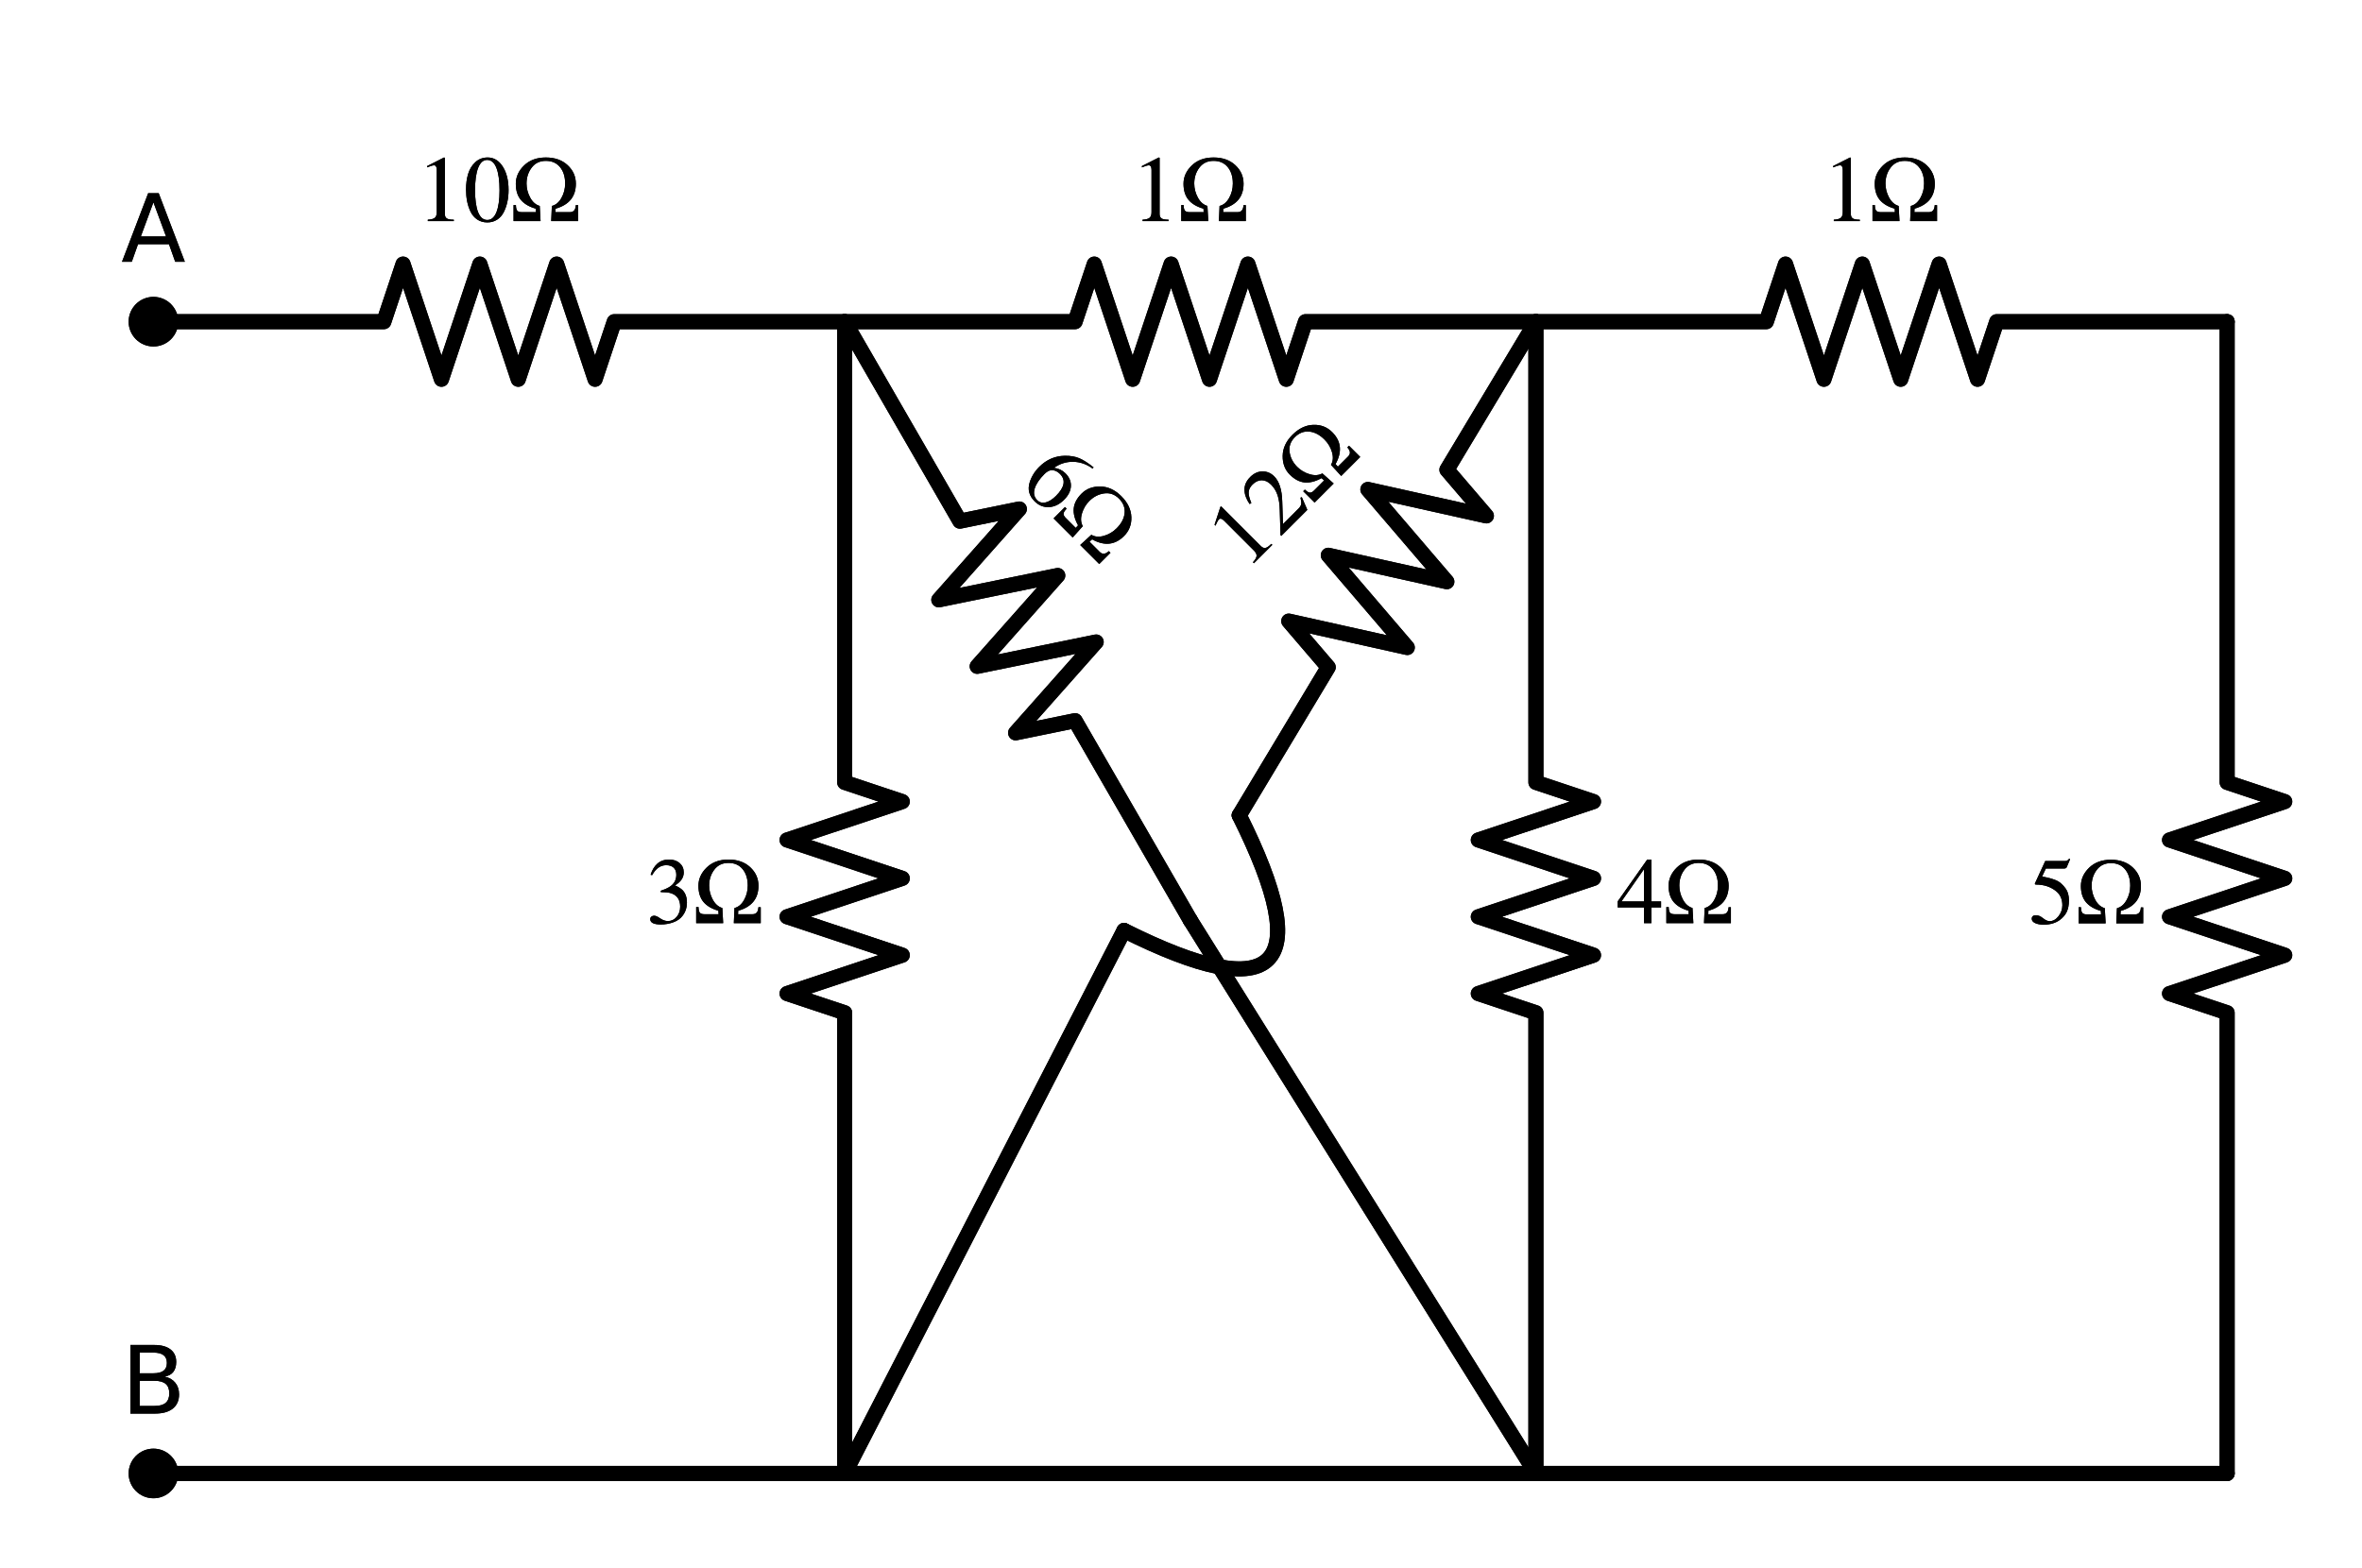
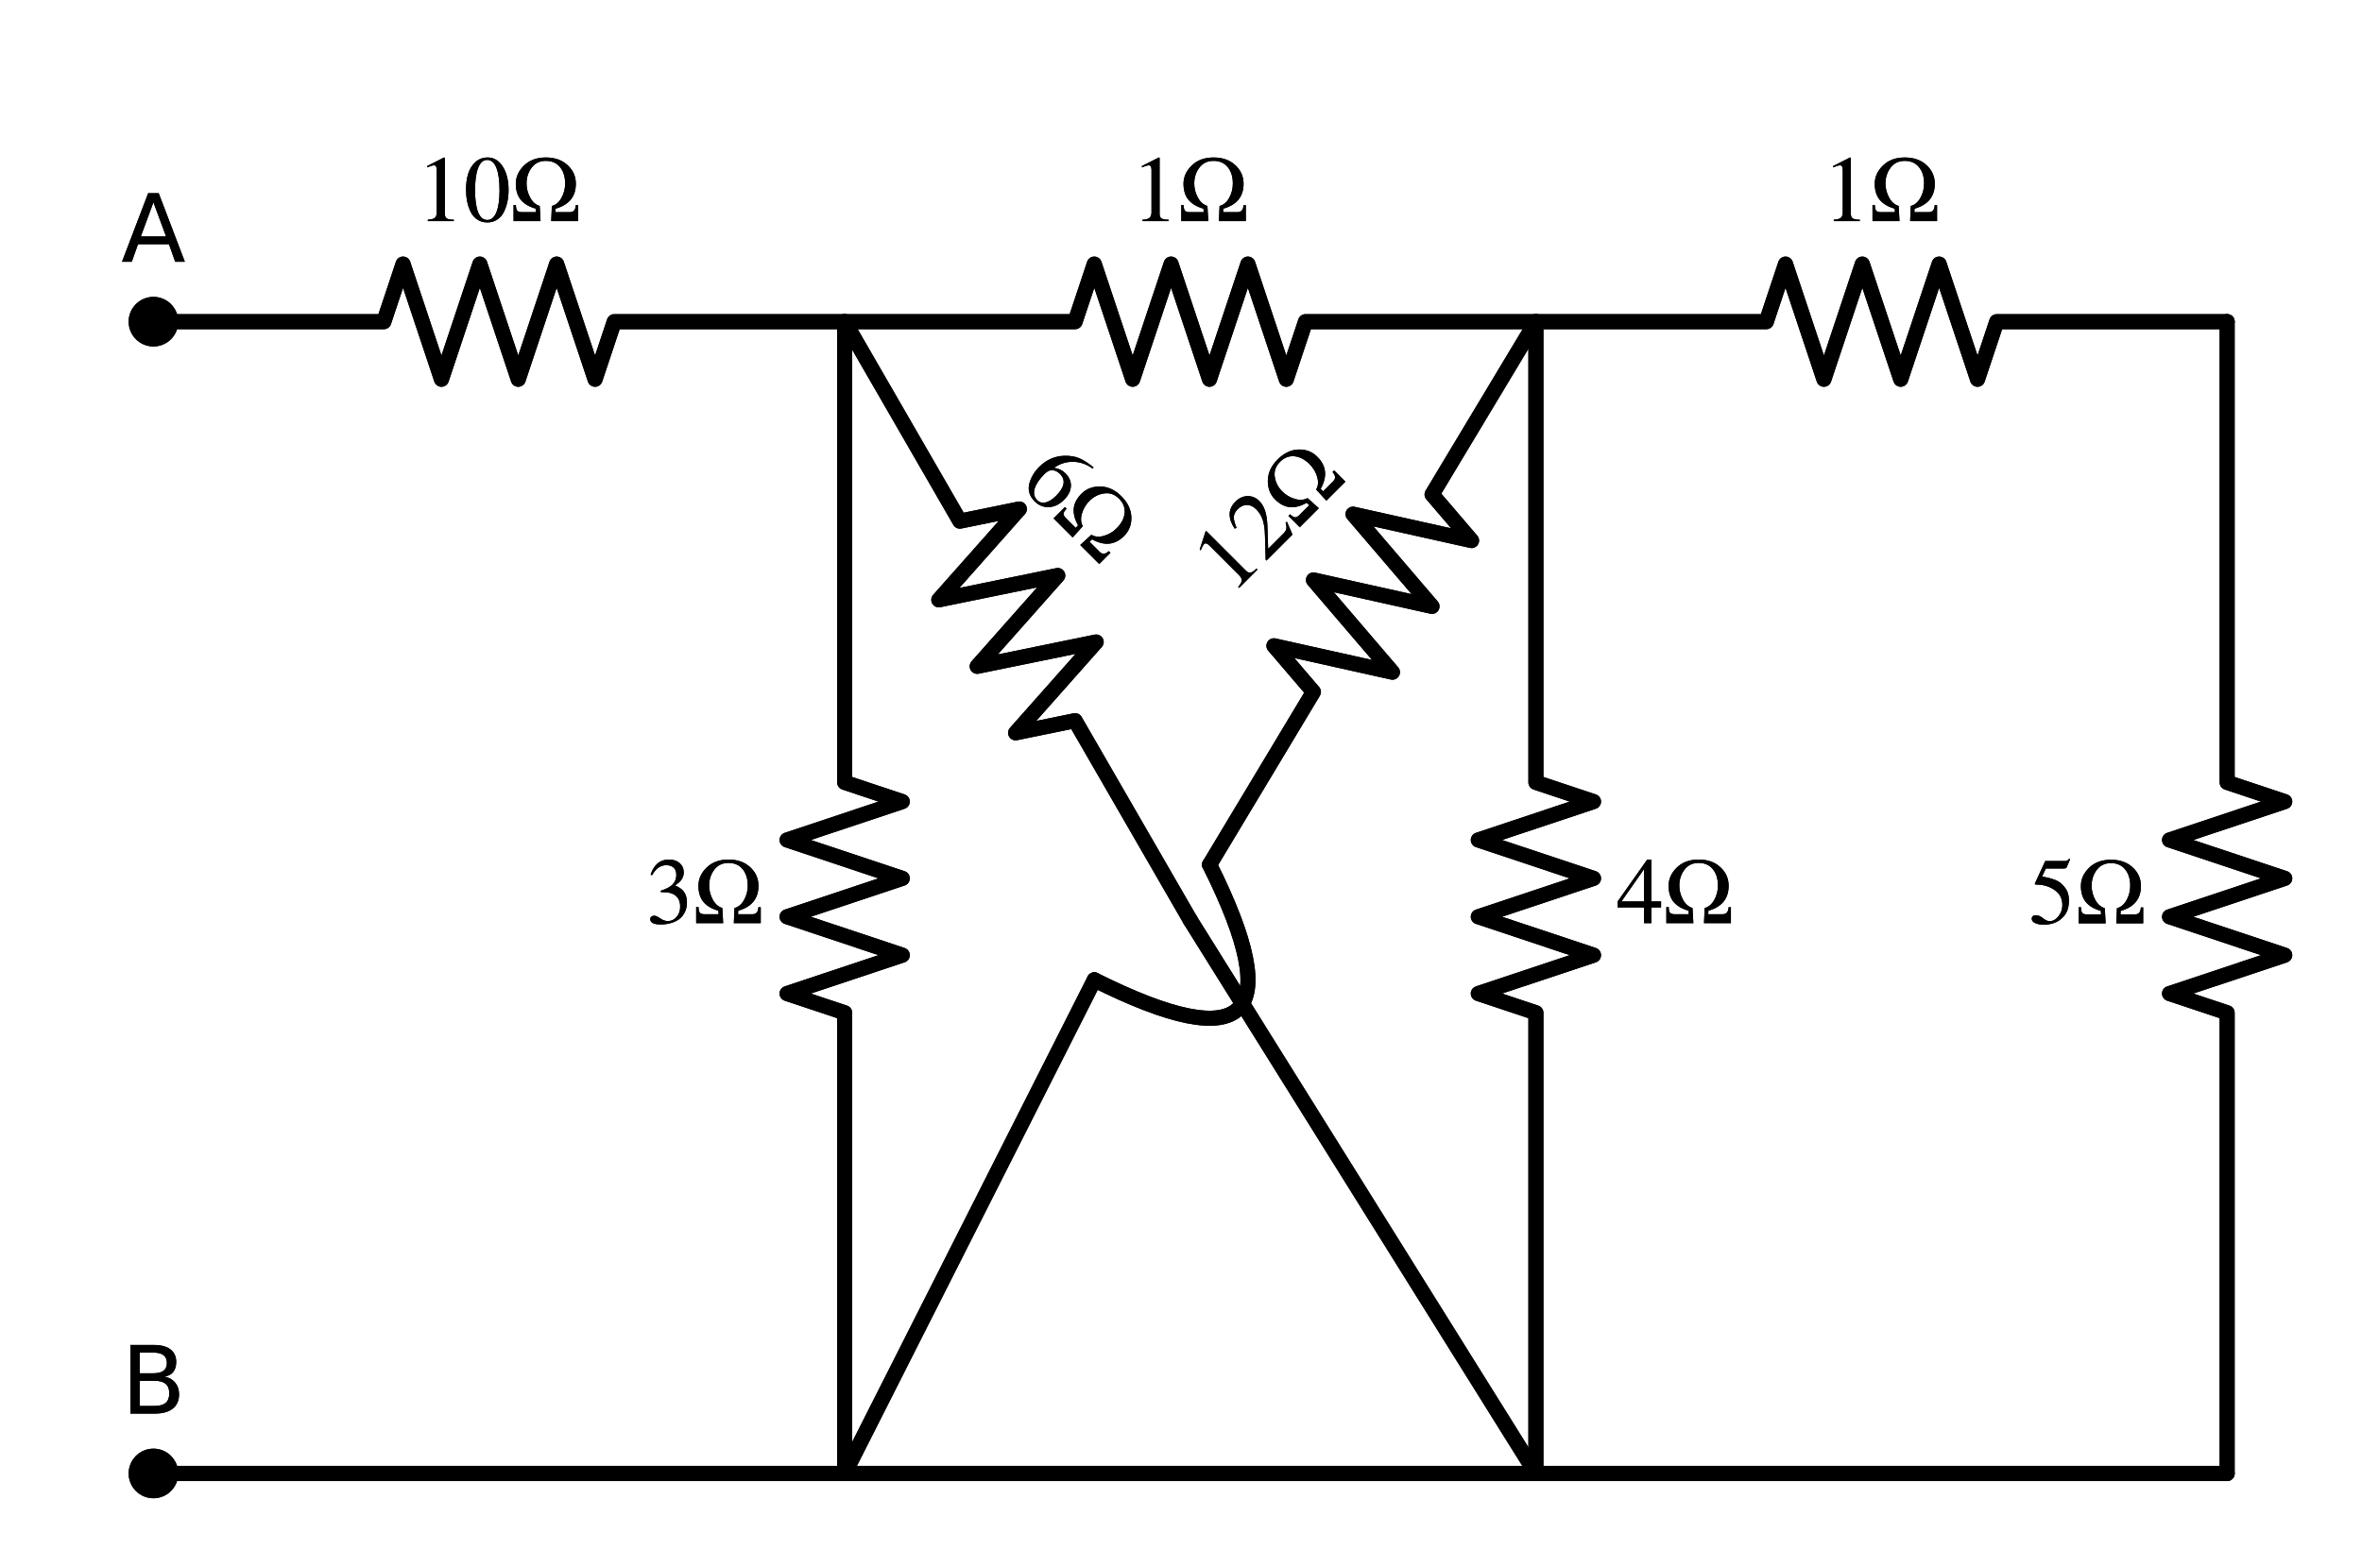
<svg xmlns="http://www.w3.org/2000/svg" xmlns:xlink="http://www.w3.org/1999/xlink" width="313.688pt" height="208.285pt" viewBox="0 0 313.688 208.285" version="1.1">
  <defs>
    <style type="text/css">*{stroke-linejoin: round; stroke-linecap: butt}</style>
  </defs>
  <g id="figure_1">
    <g id="patch_1">
      <path d="M 0 208.285  L 313.688 208.285  L 313.688 0  L 0 0  L 0 208.285  z " style="fill: none" />
    </g>
    <g id="axes_1">
      <g id="patch_2">
-         <path d="M 164.578 108.303  Q 179.878 138.903 149.278 123.603  " clip-path="url(#pad2d060beb)" style="fill: none; stroke: #000000; stroke-width: 2; stroke-linejoin: miter; stroke-linecap: round" />
+         <path d="M 160.638 114.861  Q 175.938 145.461 145.338 130.161  " clip-path="url(#p1ce5855224)" style="fill: none; stroke: #000000; stroke-width: 2; stroke-linejoin: miter; stroke-linecap: round" />
      </g>
      <g id="patch_3">
-         <path d="M 164.578 108.303  Q 179.878 138.903 149.278 123.603  " clip-path="url(#pad2d060beb)" style="fill: none; stroke: #000000; stroke-width: 2; stroke-linejoin: miter; stroke-linecap: round" />
+         <path d="M 160.638 114.861  Q 175.938 145.461 145.338 130.161  " clip-path="url(#p1ce5855224)" style="fill: none; stroke: #000000; stroke-width: 2; stroke-linejoin: miter; stroke-linecap: round" />
      </g>
      <g id="line2d_1">
-         <path d="M 20.378 42.73  L 50.978 42.73  L 53.528 35.08  L 58.628 50.38  L 63.728 35.08  L 68.828 50.38  L 73.928 35.08  L 79.028 50.38  L 81.578 42.73  L 112.178 42.73  " clip-path="url(#pad2d060beb)" style="fill: none; stroke: #000000; stroke-width: 2; stroke-linecap: round" />
+         <path d="M 20.378 42.73  L 50.978 42.73  L 53.528 35.08  L 58.628 50.38  L 63.728 35.08  L 68.828 50.38  L 73.928 35.08  L 79.028 50.38  L 81.578 42.73  L 112.178 42.73  " clip-path="url(#p1ce5855224)" style="fill: none; stroke: #000000; stroke-width: 2; stroke-linecap: round" />
      </g>
      <g id="line2d_2">
-         <path d="M 112.178 42.73  L 142.778 42.73  L 145.328 35.08  L 150.428 50.38  L 155.528 35.08  L 160.628 50.38  L 165.728 35.08  L 170.828 50.38  L 173.378 42.73  L 203.978 42.73  " clip-path="url(#pad2d060beb)" style="fill: none; stroke: #000000; stroke-width: 2; stroke-linecap: round" />
+         <path d="M 112.178 42.73  L 142.778 42.73  L 145.328 35.08  L 150.428 50.38  L 155.528 35.08  L 160.628 50.38  L 165.728 35.08  L 170.828 50.38  L 173.378 42.73  L 203.978 42.73  " clip-path="url(#p1ce5855224)" style="fill: none; stroke: #000000; stroke-width: 2; stroke-linecap: round" />
      </g>
      <g id="line2d_3">
-         <path d="M 203.978 42.73  L 234.578 42.73  L 237.128 35.08  L 242.228 50.38  L 247.328 35.08  L 252.428 50.38  L 257.528 35.08  L 262.628 50.38  L 265.178 42.73  L 295.778 42.73  " clip-path="url(#pad2d060beb)" style="fill: none; stroke: #000000; stroke-width: 2; stroke-linecap: round" />
+         <path d="M 203.978 42.73  L 234.578 42.73  L 237.128 35.08  L 242.228 50.38  L 247.328 35.08  L 252.428 50.38  L 257.528 35.08  L 262.628 50.38  L 265.178 42.73  L 295.778 42.73  " clip-path="url(#p1ce5855224)" style="fill: none; stroke: #000000; stroke-width: 2; stroke-linecap: round" />
      </g>
      <g id="line2d_4">
-         <path d="M 295.778 42.73  L 295.778 103.93  L 303.428 106.48  L 288.128 111.58  L 303.428 116.68  L 288.128 121.78  L 303.428 126.88  L 288.128 131.98  L 295.778 134.53  L 295.778 195.73  " clip-path="url(#pad2d060beb)" style="fill: none; stroke: #000000; stroke-width: 2; stroke-linecap: round" />
+         <path d="M 295.778 42.73  L 295.778 103.93  L 303.428 106.48  L 288.128 111.58  L 303.428 116.68  L 288.128 121.78  L 303.428 126.88  L 288.128 131.98  L 295.778 134.53  L 295.778 195.73  " clip-path="url(#p1ce5855224)" style="fill: none; stroke: #000000; stroke-width: 2; stroke-linecap: round" />
      </g>
      <g id="line2d_5">
-         <path d="M 295.778 195.73  L 249.878 195.73  L 203.978 195.73  " clip-path="url(#pad2d060beb)" style="fill: none; stroke: #000000; stroke-width: 2; stroke-linecap: round" />
+         <path d="M 295.778 195.73  L 249.878 195.73  L 203.978 195.73  " clip-path="url(#p1ce5855224)" style="fill: none; stroke: #000000; stroke-width: 2; stroke-linecap: round" />
      </g>
      <g id="line2d_6">
-         <path d="M 203.978 195.73  L 158.078 195.73  L 112.178 195.73  " clip-path="url(#pad2d060beb)" style="fill: none; stroke: #000000; stroke-width: 2; stroke-linecap: round" />
+         <path d="M 203.978 195.73  L 158.078 195.73  L 112.178 195.73  " clip-path="url(#p1ce5855224)" style="fill: none; stroke: #000000; stroke-width: 2; stroke-linecap: round" />
      </g>
      <g id="line2d_7">
-         <path d="M 112.178 195.73  L 66.278 195.73  L 20.378 195.73  " clip-path="url(#pad2d060beb)" style="fill: none; stroke: #000000; stroke-width: 2; stroke-linecap: round" />
+         <path d="M 112.178 195.73  L 66.278 195.73  L 20.378 195.73  " clip-path="url(#p1ce5855224)" style="fill: none; stroke: #000000; stroke-width: 2; stroke-linecap: round" />
      </g>
      <g id="line2d_8">
-         <path d="M 203.978 42.73  L 203.978 103.93  L 211.628 106.48  L 196.328 111.58  L 211.628 116.68  L 196.328 121.78  L 211.628 126.88  L 196.328 131.98  L 203.978 134.53  L 203.978 195.73  " clip-path="url(#pad2d060beb)" style="fill: none; stroke: #000000; stroke-width: 2; stroke-linecap: round" />
+         <path d="M 203.978 42.73  L 203.978 103.93  L 211.628 106.48  L 196.328 111.58  L 211.628 116.68  L 196.328 121.78  L 211.628 126.88  L 196.328 131.98  L 203.978 134.53  L 203.978 195.73  " clip-path="url(#p1ce5855224)" style="fill: none; stroke: #000000; stroke-width: 2; stroke-linecap: round" />
      </g>
      <g id="line2d_9">
-         <path d="M 112.178 42.73  L 112.178 103.93  L 119.828 106.48  L 104.528 111.58  L 119.828 116.68  L 104.528 121.78  L 119.828 126.88  L 104.528 131.98  L 112.178 134.53  L 112.178 195.73  " clip-path="url(#pad2d060beb)" style="fill: none; stroke: #000000; stroke-width: 2; stroke-linecap: round" />
+         <path d="M 112.178 42.73  L 112.178 103.93  L 119.828 106.48  L 104.528 111.58  L 119.828 116.68  L 104.528 121.78  L 119.828 126.88  L 104.528 131.98  L 112.178 134.53  L 112.178 195.73  " clip-path="url(#p1ce5855224)" style="fill: none; stroke: #000000; stroke-width: 2; stroke-linecap: round" />
      </g>
      <g id="line2d_10">
-         <path d="M 112.178 42.73  L 127.478 69.23  L 135.378 67.614  L 124.678 79.68  L 140.478 76.447  L 129.778 88.514  L 145.578 85.281  L 134.878 97.347  L 142.778 95.731  L 158.078 122.231  " clip-path="url(#pad2d060beb)" style="fill: none; stroke: #000000; stroke-width: 2; stroke-linecap: round" />
+         <path d="M 112.178 42.73  L 127.478 69.23  L 135.378 67.614  L 124.678 79.68  L 140.478 76.447  L 129.778 88.514  L 145.578 85.281  L 134.878 97.347  L 142.778 95.731  L 158.078 122.231  " clip-path="url(#p1ce5855224)" style="fill: none; stroke: #000000; stroke-width: 2; stroke-linecap: round" />
      </g>
      <g id="line2d_11">
-         <path d="M 158.078 122.231  L 181.028 158.981  L 203.978 195.73  " clip-path="url(#pad2d060beb)" style="fill: none; stroke: #000000; stroke-width: 2; stroke-linecap: round" />
+         <path d="M 158.078 122.231  L 181.028 158.981  L 203.978 195.73  " clip-path="url(#p1ce5855224)" style="fill: none; stroke: #000000; stroke-width: 2; stroke-linecap: round" />
      </g>
      <g id="line2d_12">
-         <path d="M 203.978 42.73  L 192.158 62.402  L 197.402 68.528  L 181.661 65.019  L 192.149 77.271  L 176.408 73.762  L 186.895 86.014  L 171.154 82.505  L 176.398 88.631  L 164.578 108.303  " clip-path="url(#pad2d060beb)" style="fill: none; stroke: #000000; stroke-width: 2; stroke-linecap: round" />
+         <path d="M 203.978 42.73  L 190.188 65.681  L 195.432 71.806  L 179.691 68.298  L 190.179 80.55  L 174.437 77.041  L 184.925 89.293  L 169.184 85.784  L 174.428 91.91  L 160.638 114.861  " clip-path="url(#p1ce5855224)" style="fill: none; stroke: #000000; stroke-width: 2; stroke-linecap: round" />
      </g>
      <g id="line2d_13">
-         <path d="M 149.278 123.603  L 130.728 159.667  L 112.178 195.73  " clip-path="url(#pad2d060beb)" style="fill: none; stroke: #000000; stroke-width: 2; stroke-linecap: round" />
+         <path d="M 145.338 130.161  L 128.758 162.945  L 112.178 195.73  " clip-path="url(#p1ce5855224)" style="fill: none; stroke: #000000; stroke-width: 2; stroke-linecap: round" />
      </g>
      <g id="line2d_14">
-         <path d="M 20.378 42.73  L 50.978 42.73  L 53.528 35.08  L 58.628 50.38  L 63.728 35.08  L 68.828 50.38  L 73.928 35.08  L 79.028 50.38  L 81.578 42.73  L 112.178 42.73  " clip-path="url(#pad2d060beb)" style="fill: none; stroke: #000000; stroke-width: 2; stroke-linecap: round" />
+         <path d="M 20.378 42.73  L 50.978 42.73  L 53.528 35.08  L 58.628 50.38  L 63.728 35.08  L 68.828 50.38  L 73.928 35.08  L 79.028 50.38  L 81.578 42.73  L 112.178 42.73  " clip-path="url(#p1ce5855224)" style="fill: none; stroke: #000000; stroke-width: 2; stroke-linecap: round" />
      </g>
      <g id="line2d_15">
-         <path d="M 112.178 42.73  L 142.778 42.73  L 145.328 35.08  L 150.428 50.38  L 155.528 35.08  L 160.628 50.38  L 165.728 35.08  L 170.828 50.38  L 173.378 42.73  L 203.978 42.73  " clip-path="url(#pad2d060beb)" style="fill: none; stroke: #000000; stroke-width: 2; stroke-linecap: round" />
+         <path d="M 112.178 42.73  L 142.778 42.73  L 145.328 35.08  L 150.428 50.38  L 155.528 35.08  L 160.628 50.38  L 165.728 35.08  L 170.828 50.38  L 173.378 42.73  L 203.978 42.73  " clip-path="url(#p1ce5855224)" style="fill: none; stroke: #000000; stroke-width: 2; stroke-linecap: round" />
      </g>
      <g id="line2d_16">
-         <path d="M 203.978 42.73  L 234.578 42.73  L 237.128 35.08  L 242.228 50.38  L 247.328 35.08  L 252.428 50.38  L 257.528 35.08  L 262.628 50.38  L 265.178 42.73  L 295.778 42.73  " clip-path="url(#pad2d060beb)" style="fill: none; stroke: #000000; stroke-width: 2; stroke-linecap: round" />
+         <path d="M 203.978 42.73  L 234.578 42.73  L 237.128 35.08  L 242.228 50.38  L 247.328 35.08  L 252.428 50.38  L 257.528 35.08  L 262.628 50.38  L 265.178 42.73  L 295.778 42.73  " clip-path="url(#p1ce5855224)" style="fill: none; stroke: #000000; stroke-width: 2; stroke-linecap: round" />
      </g>
      <g id="line2d_17">
-         <path d="M 295.778 42.73  L 295.778 103.93  L 303.428 106.48  L 288.128 111.58  L 303.428 116.68  L 288.128 121.78  L 303.428 126.88  L 288.128 131.98  L 295.778 134.53  L 295.778 195.73  " clip-path="url(#pad2d060beb)" style="fill: none; stroke: #000000; stroke-width: 2; stroke-linecap: round" />
+         <path d="M 295.778 42.73  L 295.778 103.93  L 303.428 106.48  L 288.128 111.58  L 303.428 116.68  L 288.128 121.78  L 303.428 126.88  L 288.128 131.98  L 295.778 134.53  L 295.778 195.73  " clip-path="url(#p1ce5855224)" style="fill: none; stroke: #000000; stroke-width: 2; stroke-linecap: round" />
      </g>
      <g id="line2d_18">
-         <path d="M 295.778 195.73  L 249.878 195.73  L 203.978 195.73  " clip-path="url(#pad2d060beb)" style="fill: none; stroke: #000000; stroke-width: 2; stroke-linecap: round" />
+         <path d="M 295.778 195.73  L 249.878 195.73  L 203.978 195.73  " clip-path="url(#p1ce5855224)" style="fill: none; stroke: #000000; stroke-width: 2; stroke-linecap: round" />
      </g>
      <g id="line2d_19">
-         <path d="M 203.978 195.73  L 158.078 195.73  L 112.178 195.73  " clip-path="url(#pad2d060beb)" style="fill: none; stroke: #000000; stroke-width: 2; stroke-linecap: round" />
+         <path d="M 203.978 195.73  L 158.078 195.73  L 112.178 195.73  " clip-path="url(#p1ce5855224)" style="fill: none; stroke: #000000; stroke-width: 2; stroke-linecap: round" />
      </g>
      <g id="line2d_20">
-         <path d="M 112.178 195.73  L 66.278 195.73  L 20.378 195.73  " clip-path="url(#pad2d060beb)" style="fill: none; stroke: #000000; stroke-width: 2; stroke-linecap: round" />
+         <path d="M 112.178 195.73  L 66.278 195.73  L 20.378 195.73  " clip-path="url(#p1ce5855224)" style="fill: none; stroke: #000000; stroke-width: 2; stroke-linecap: round" />
      </g>
      <g id="line2d_21">
-         <path d="M 203.978 42.73  L 203.978 103.93  L 211.628 106.48  L 196.328 111.58  L 211.628 116.68  L 196.328 121.78  L 211.628 126.88  L 196.328 131.98  L 203.978 134.53  L 203.978 195.73  " clip-path="url(#pad2d060beb)" style="fill: none; stroke: #000000; stroke-width: 2; stroke-linecap: round" />
+         <path d="M 203.978 42.73  L 203.978 103.93  L 211.628 106.48  L 196.328 111.58  L 211.628 116.68  L 196.328 121.78  L 211.628 126.88  L 196.328 131.98  L 203.978 134.53  L 203.978 195.73  " clip-path="url(#p1ce5855224)" style="fill: none; stroke: #000000; stroke-width: 2; stroke-linecap: round" />
      </g>
      <g id="line2d_22">
-         <path d="M 112.178 42.73  L 112.178 103.93  L 119.828 106.48  L 104.528 111.58  L 119.828 116.68  L 104.528 121.78  L 119.828 126.88  L 104.528 131.98  L 112.178 134.53  L 112.178 195.73  " clip-path="url(#pad2d060beb)" style="fill: none; stroke: #000000; stroke-width: 2; stroke-linecap: round" />
+         <path d="M 112.178 42.73  L 112.178 103.93  L 119.828 106.48  L 104.528 111.58  L 119.828 116.68  L 104.528 121.78  L 119.828 126.88  L 104.528 131.98  L 112.178 134.53  L 112.178 195.73  " clip-path="url(#p1ce5855224)" style="fill: none; stroke: #000000; stroke-width: 2; stroke-linecap: round" />
      </g>
      <g id="line2d_23">
-         <path d="M 112.178 42.73  L 127.478 69.23  L 135.378 67.614  L 124.678 79.68  L 140.478 76.447  L 129.778 88.514  L 145.578 85.281  L 134.878 97.347  L 142.778 95.731  L 158.078 122.231  " clip-path="url(#pad2d060beb)" style="fill: none; stroke: #000000; stroke-width: 2; stroke-linecap: round" />
+         <path d="M 112.178 42.73  L 127.478 69.23  L 135.378 67.614  L 124.678 79.68  L 140.478 76.447  L 129.778 88.514  L 145.578 85.281  L 134.878 97.347  L 142.778 95.731  L 158.078 122.231  " clip-path="url(#p1ce5855224)" style="fill: none; stroke: #000000; stroke-width: 2; stroke-linecap: round" />
      </g>
      <g id="line2d_24">
-         <path d="M 158.078 122.231  L 181.028 158.981  L 203.978 195.73  " clip-path="url(#pad2d060beb)" style="fill: none; stroke: #000000; stroke-width: 2; stroke-linecap: round" />
+         <path d="M 158.078 122.231  L 181.028 158.981  L 203.978 195.73  " clip-path="url(#p1ce5855224)" style="fill: none; stroke: #000000; stroke-width: 2; stroke-linecap: round" />
      </g>
      <g id="line2d_25">
-         <path d="M 203.978 42.73  L 192.158 62.402  L 197.402 68.528  L 181.661 65.019  L 192.149 77.271  L 176.408 73.762  L 186.895 86.014  L 171.154 82.505  L 176.398 88.631  L 164.578 108.303  " clip-path="url(#pad2d060beb)" style="fill: none; stroke: #000000; stroke-width: 2; stroke-linecap: round" />
+         <path d="M 203.978 42.73  L 190.188 65.681  L 195.432 71.806  L 179.691 68.298  L 190.179 80.55  L 174.437 77.041  L 184.925 89.293  L 169.184 85.784  L 174.428 91.91  L 160.638 114.861  " clip-path="url(#p1ce5855224)" style="fill: none; stroke: #000000; stroke-width: 2; stroke-linecap: round" />
      </g>
      <g id="line2d_26">
-         <path d="M 149.278 123.603  L 130.728 159.667  L 112.178 195.73  " clip-path="url(#pad2d060beb)" style="fill: none; stroke: #000000; stroke-width: 2; stroke-linecap: round" />
+         <path d="M 145.338 130.161  L 128.758 162.945  L 112.178 195.73  " clip-path="url(#p1ce5855224)" style="fill: none; stroke: #000000; stroke-width: 2; stroke-linecap: round" />
      </g>
      <g id="text_1">
-         <g clip-path="url(#pad2d060beb)">
+         <g clip-path="url(#p1ce5855224)">
          <g transform="translate(55.3409 29.42039)scale(0.125 -0.125)">
            <defs>
              <path id="STIXGeneral-Regular-31" d="M 2522 0  L 755 0  L 755 96  Q 1107 115 1235 227  Q 1363 339 1363 608  L 1363 3482  Q 1363 3795 1171 3795  Q 1082 3795 883 3718  L 710 3654  L 710 3744  L 1856 4326  L 1914 4307  L 1914 486  Q 1914 275 2042 185  Q 2170 96 2522 96  L 2522 0  z " transform="scale(0.015625)" />
              <path id="STIXGeneral-Regular-30" d="M 3046 2112  Q 3046 1683 2963 1302  Q 2880 922 2717 602  Q 2554 282 2266 96  Q 1978 -90 1600 -90  Q 1210 -90 915 108  Q 621 307 461 640  Q 301 973 227 1350  Q 154 1728 154 2150  Q 154 2746 301 3222  Q 448 3699 790 4012  Q 1133 4326 1626 4326  Q 2253 4326 2649 3712  Q 3046 3098 3046 2112  z M 2432 2080  Q 2432 3091 2217 3625  Q 2003 4160 1587 4160  Q 1190 4160 979 3622  Q 768 3085 768 2106  Q 768 1120 979 598  Q 1190 77 1600 77  Q 2003 77 2217 598  Q 2432 1120 2432 2080  z " transform="scale(0.015625)" />
              <path id="STIXGeneral-Regular-3a9" d="M 4576 0  L 2746 0  L 2790 1030  Q 3187 1126 3440 1574  Q 3693 2022 3693 2554  Q 3693 3251 3344 3673  Q 2995 4096 2380 4096  Q 1766 4096 1417 3635  Q 1069 3174 1069 2554  Q 1069 2054 1315 1600  Q 1562 1146 1965 1030  L 2022 0  L 186 0  L 186 1094  L 346 1094  Q 352 806 438 707  Q 525 608 742 608  L 1709 608  L 1696 845  Q 1018 1037 678 1446  Q 339 1856 339 2541  Q 339 3238 899 3782  Q 1459 4326 2380 4326  Q 3302 4326 3862 3804  Q 4422 3283 4422 2541  Q 4422 1235 3046 845  L 3034 608  L 4019 608  Q 4397 608 4416 1082  L 4576 1082  L 4576 0  z " transform="scale(0.015625)" />
            </defs>
            <use xlink:href="#STIXGeneral-Regular-31" transform="translate(0 0.40625)" />
            <use xlink:href="#STIXGeneral-Regular-30" transform="translate(49.99999 0.40625)" />
            <use xlink:href="#STIXGeneral-Regular-3a9" transform="translate(99.99997 0.40625)" />
          </g>
        </g>
      </g>
      <g id="text_2">
-         <g clip-path="url(#pad2d060beb)">
+         <g clip-path="url(#p1ce5855224)">
          <g transform="translate(150.2659 29.42039)scale(0.125 -0.125)">
            <use xlink:href="#STIXGeneral-Regular-31" transform="translate(0 0.40625)" />
            <use xlink:href="#STIXGeneral-Regular-3a9" transform="translate(49.99999 0.40625)" />
          </g>
        </g>
      </g>
      <g id="text_3">
-         <g clip-path="url(#pad2d060beb)">
+         <g clip-path="url(#p1ce5855224)">
          <g transform="translate(242.0659 29.42039)scale(0.125 -0.125)">
            <use xlink:href="#STIXGeneral-Regular-31" transform="translate(0 0.40625)" />
            <use xlink:href="#STIXGeneral-Regular-3a9" transform="translate(49.99999 0.40625)" />
          </g>
        </g>
      </g>
      <g id="text_4">
-         <g clip-path="url(#pad2d060beb)">
+         <g clip-path="url(#p1ce5855224)">
          <g transform="translate(269.4434 122.6792)scale(0.125 -0.125)">
            <defs>
              <path id="STIXGeneral-Regular-35" d="M 2803 4358  L 2573 3814  Q 2534 3731 2400 3731  L 1158 3731  L 902 3187  Q 1606 3053 1920 2896  Q 2234 2739 2502 2368  Q 2726 2061 2726 1555  Q 2726 1094 2576 780  Q 2426 467 2099 224  Q 1664 -90 1011 -90  Q 646 -90 422 19  Q 198 128 198 307  Q 198 550 486 550  Q 717 550 960 352  Q 1210 147 1414 147  Q 1747 147 2012 480  Q 2278 813 2278 1229  Q 2278 1843 1850 2189  Q 1293 2637 486 2637  Q 410 2637 410 2688  L 416 2720  L 1114 4237  L 2438 4237  Q 2547 4237 2608 4269  Q 2669 4301 2746 4403  L 2803 4358  z " transform="scale(0.015625)" />
            </defs>
            <use xlink:href="#STIXGeneral-Regular-35" transform="translate(0 0.203125)" />
            <use xlink:href="#STIXGeneral-Regular-3a9" transform="translate(49.99999 0.203125)" />
          </g>
        </g>
      </g>
      <g id="text_5">
-         <g clip-path="url(#pad2d060beb)">
+         <g clip-path="url(#p1ce5855224)">
          <g transform="translate(214.6884 122.6792)scale(0.125 -0.125)">
            <defs>
              <path id="STIXGeneral-Regular-34" d="M 3027 1069  L 2368 1069  L 2368 0  L 1869 0  L 1869 1069  L 77 1069  L 77 1478  L 2086 4326  L 2368 4326  L 2368 1478  L 3027 1478  L 3027 1069  z M 1869 1478  L 1869 3674  L 333 1478  L 1869 1478  z " transform="scale(0.015625)" />
            </defs>
            <use xlink:href="#STIXGeneral-Regular-34" transform="translate(0 0.40625)" />
            <use xlink:href="#STIXGeneral-Regular-3a9" transform="translate(49.99999 0.40625)" />
          </g>
        </g>
      </g>
      <g id="text_6">
-         <g clip-path="url(#pad2d060beb)">
+         <g clip-path="url(#p1ce5855224)">
          <g transform="translate(85.8434 122.6792)scale(0.125 -0.125)">
            <defs>
              <path id="STIXGeneral-Regular-33" d="M 390 3264  L 288 3290  Q 435 3770 748 4048  Q 1062 4326 1542 4326  Q 1990 4326 2265 4083  Q 2541 3840 2541 3450  Q 2541 2925 1946 2566  Q 2298 2413 2477 2227  Q 2758 1914 2758 1402  Q 2758 890 2464 506  Q 2246 211 1840 60  Q 1434 -90 979 -90  Q 262 -90 262 275  Q 262 378 339 442  Q 416 506 525 506  Q 685 506 915 339  Q 1197 141 1466 141  Q 1818 141 2058 425  Q 2298 710 2298 1120  Q 2298 1856 1632 2048  Q 1434 2112 979 2112  L 979 2202  Q 1338 2323 1517 2432  Q 2035 2726 2035 3290  Q 2035 3610 1852 3776  Q 1670 3942 1344 3942  Q 768 3942 390 3264  z " transform="scale(0.015625)" />
            </defs>
            <use xlink:href="#STIXGeneral-Regular-33" transform="translate(0 0.40625)" />
            <use xlink:href="#STIXGeneral-Regular-3a9" transform="translate(49.99999 0.40625)" />
          </g>
        </g>
      </g>
      <g id="text_7">
-         <g clip-path="url(#pad2d060beb)">
+         <g clip-path="url(#p1ce5855224)">
          <g transform="translate(135.1932 64.23882)rotate(-315)scale(0.125 -0.125)">
            <defs>
              <path id="STIXGeneral-Regular-36" d="M 2854 4378  L 2867 4275  Q 2112 4154 1606 3664  Q 1101 3174 973 2451  Q 1344 2739 1786 2739  Q 2349 2739 2672 2380  Q 2995 2022 2995 1402  Q 2995 774 2669 378  Q 2291 -90 1651 -90  Q 870 -90 518 557  Q 218 1107 218 1786  Q 218 2835 915 3552  Q 1312 3962 1731 4131  Q 2150 4301 2854 4378  z M 2419 1203  Q 2419 2445 1555 2445  Q 1235 2445 1024 2275  Q 813 2106 813 1702  Q 813 954 1046 522  Q 1280 90 1722 90  Q 2061 90 2240 394  Q 2419 698 2419 1203  z " transform="scale(0.015625)" />
            </defs>
            <use xlink:href="#STIXGeneral-Regular-36" transform="translate(0 0.59375)" />
            <use xlink:href="#STIXGeneral-Regular-3a9" transform="translate(49.99999 0.59375)" />
          </g>
        </g>
      </g>
      <g id="text_8">
-         <g clip-path="url(#pad2d060beb)">
-           <g transform="translate(165.5257 75.89637)rotate(-45)scale(0.125 -0.125)">
+         <g clip-path="url(#p1ce5855224)">
+           <g transform="translate(163.5557 79.17503)rotate(-45)scale(0.125 -0.125)">
            <defs>
              <path id="STIXGeneral-Regular-32" d="M 3034 877  L 2688 0  L 186 0  L 186 77  L 1325 1286  Q 1773 1754 1965 2144  Q 2157 2534 2157 2950  Q 2157 3379 1920 3616  Q 1683 3853 1267 3853  Q 922 3853 720 3673  Q 518 3494 326 3021  L 192 3053  Q 301 3648 630 3987  Q 960 4326 1523 4326  Q 2054 4326 2380 4006  Q 2707 3686 2707 3200  Q 2707 2477 1888 1613  L 832 486  L 2330 486  Q 2541 486 2665 569  Q 2790 653 2944 915  L 3034 877  z " transform="scale(0.015625)" />
            </defs>
            <use xlink:href="#STIXGeneral-Regular-31" transform="translate(0 0.40625)" />
            <use xlink:href="#STIXGeneral-Regular-32" transform="translate(49.99999 0.40625)" />
            <use xlink:href="#STIXGeneral-Regular-3a9" transform="translate(99.99997 0.40625)" />
          </g>
        </g>
      </g>
      <g id="text_9">
-         <g clip-path="url(#pad2d060beb)">
+         <g clip-path="url(#p1ce5855224)">
          <g transform="translate(55.3409 29.42039)scale(0.125 -0.125)">
            <use xlink:href="#STIXGeneral-Regular-31" transform="translate(0 0.40625)" />
            <use xlink:href="#STIXGeneral-Regular-30" transform="translate(49.99999 0.40625)" />
            <use xlink:href="#STIXGeneral-Regular-3a9" transform="translate(99.99997 0.40625)" />
          </g>
        </g>
      </g>
      <g id="text_10">
-         <g clip-path="url(#pad2d060beb)">
+         <g clip-path="url(#p1ce5855224)">
          <g transform="translate(150.2659 29.42039)scale(0.125 -0.125)">
            <use xlink:href="#STIXGeneral-Regular-31" transform="translate(0 0.40625)" />
            <use xlink:href="#STIXGeneral-Regular-3a9" transform="translate(49.99999 0.40625)" />
          </g>
        </g>
      </g>
      <g id="text_11">
-         <g clip-path="url(#pad2d060beb)">
+         <g clip-path="url(#p1ce5855224)">
          <g transform="translate(242.0659 29.42039)scale(0.125 -0.125)">
            <use xlink:href="#STIXGeneral-Regular-31" transform="translate(0 0.40625)" />
            <use xlink:href="#STIXGeneral-Regular-3a9" transform="translate(49.99999 0.40625)" />
          </g>
        </g>
      </g>
      <g id="text_12">
-         <g clip-path="url(#pad2d060beb)">
+         <g clip-path="url(#p1ce5855224)">
          <g transform="translate(269.4434 122.6792)scale(0.125 -0.125)">
            <use xlink:href="#STIXGeneral-Regular-35" transform="translate(0 0.203125)" />
            <use xlink:href="#STIXGeneral-Regular-3a9" transform="translate(49.99999 0.203125)" />
          </g>
        </g>
      </g>
      <g id="text_13">
-         <g clip-path="url(#pad2d060beb)">
+         <g clip-path="url(#p1ce5855224)">
          <g transform="translate(214.6884 122.6792)scale(0.125 -0.125)">
            <use xlink:href="#STIXGeneral-Regular-34" transform="translate(0 0.40625)" />
            <use xlink:href="#STIXGeneral-Regular-3a9" transform="translate(49.99999 0.40625)" />
          </g>
        </g>
      </g>
      <g id="text_14">
-         <g clip-path="url(#pad2d060beb)">
+         <g clip-path="url(#p1ce5855224)">
          <g transform="translate(85.8434 122.6792)scale(0.125 -0.125)">
            <use xlink:href="#STIXGeneral-Regular-33" transform="translate(0 0.40625)" />
            <use xlink:href="#STIXGeneral-Regular-3a9" transform="translate(49.99999 0.40625)" />
          </g>
        </g>
      </g>
      <g id="text_15">
-         <g clip-path="url(#pad2d060beb)">
+         <g clip-path="url(#p1ce5855224)">
          <g transform="translate(135.1932 64.23882)rotate(-315)scale(0.125 -0.125)">
            <use xlink:href="#STIXGeneral-Regular-36" transform="translate(0 0.59375)" />
            <use xlink:href="#STIXGeneral-Regular-3a9" transform="translate(49.99999 0.59375)" />
          </g>
        </g>
      </g>
      <g id="text_16">
-         <g clip-path="url(#pad2d060beb)">
-           <g transform="translate(165.5257 75.89637)rotate(-45)scale(0.125 -0.125)">
+         <g clip-path="url(#p1ce5855224)">
+           <g transform="translate(163.5557 79.17503)rotate(-45)scale(0.125 -0.125)">
            <use xlink:href="#STIXGeneral-Regular-31" transform="translate(0 0.40625)" />
            <use xlink:href="#STIXGeneral-Regular-32" transform="translate(49.99999 0.40625)" />
            <use xlink:href="#STIXGeneral-Regular-3a9" transform="translate(99.99997 0.40625)" />
          </g>
        </g>
      </g>
      <g id="patch_4">
-         <path d="M 20.378 45.025  C 20.987 45.025 21.571 44.783 22.001 44.353  C 22.432 43.922 22.673 43.339 22.673 42.73  C 22.673 42.121 22.432 41.538 22.001 41.107  C 21.571 40.677 20.987 40.435 20.378 40.435  C 19.77 40.435 19.186 40.677 18.756 41.107  C 18.325 41.538 18.083 42.121 18.083 42.73  C 18.083 43.339 18.325 43.922 18.756 44.353  C 19.186 44.783 19.77 45.025 20.378 45.025  z " clip-path="url(#pad2d060beb)" style="stroke: #000000; stroke-width: 2; stroke-linejoin: miter" />
+         <path d="M 20.378 45.025  C 20.987 45.025 21.571 44.783 22.001 44.353  C 22.432 43.922 22.673 43.339 22.673 42.73  C 22.673 42.121 22.432 41.538 22.001 41.107  C 21.571 40.677 20.987 40.435 20.378 40.435  C 19.77 40.435 19.186 40.677 18.756 41.107  C 18.325 41.538 18.083 42.121 18.083 42.73  C 18.083 43.339 18.325 43.922 18.756 44.353  C 19.186 44.783 19.77 45.025 20.378 45.025  z " clip-path="url(#p1ce5855224)" style="stroke: #000000; stroke-width: 2; stroke-linejoin: miter" />
      </g>
      <g id="text_17">
-         <g clip-path="url(#pad2d060beb)">
+         <g clip-path="url(#p1ce5855224)">
          <g transform="translate(16.10301 34.77539)scale(0.125 -0.125)">
            <defs>
              <path id="DejaVuSans-41" d="M 2188 4044  L 1331 1722  L 3047 1722  L 2188 4044  z M 1831 4666  L 2547 4666  L 4325 0  L 3669 0  L 3244 1197  L 1141 1197  L 716 0  L 50 0  L 1831 4666  z " transform="scale(0.015625)" />
            </defs>
            <use xlink:href="#DejaVuSans-41" />
          </g>
        </g>
      </g>
      <g id="patch_5">
-         <path d="M 20.378 198.025  C 20.987 198.025 21.571 197.783 22.001 197.353  C 22.432 196.922 22.673 196.339 22.673 195.73  C 22.673 195.121 22.432 194.538 22.001 194.107  C 21.571 193.677 20.987 193.435 20.378 193.435  C 19.77 193.435 19.186 193.677 18.756 194.107  C 18.325 194.538 18.083 195.121 18.083 195.73  C 18.083 196.339 18.325 196.922 18.756 197.353  C 19.186 197.783 19.77 198.025 20.378 198.025  z " clip-path="url(#pad2d060beb)" style="stroke: #000000; stroke-width: 2; stroke-linejoin: miter" />
+         <path d="M 20.378 198.025  C 20.987 198.025 21.571 197.783 22.001 197.353  C 22.432 196.922 22.673 196.339 22.673 195.73  C 22.673 195.121 22.432 194.538 22.001 194.107  C 21.571 193.677 20.987 193.435 20.378 193.435  C 19.77 193.435 19.186 193.677 18.756 194.107  C 18.325 194.538 18.083 195.121 18.083 195.73  C 18.083 196.339 18.325 196.922 18.756 197.353  C 19.186 197.783 19.77 198.025 20.378 198.025  z " clip-path="url(#p1ce5855224)" style="stroke: #000000; stroke-width: 2; stroke-linejoin: miter" />
      </g>
      <g id="text_18">
-         <g clip-path="url(#pad2d060beb)">
+         <g clip-path="url(#p1ce5855224)">
          <g transform="translate(16.09031 187.7754)scale(0.125 -0.125)">
            <defs>
              <path id="DejaVuSans-42" d="M 1259 2228  L 1259 519  L 2272 519  Q 2781 519 3026 730  Q 3272 941 3272 1375  Q 3272 1813 3026 2020  Q 2781 2228 2272 2228  L 1259 2228  z M 1259 4147  L 1259 2741  L 2194 2741  Q 2656 2741 2882 2914  Q 3109 3088 3109 3444  Q 3109 3797 2882 3972  Q 2656 4147 2194 4147  L 1259 4147  z M 628 4666  L 2241 4666  Q 2963 4666 3353 4366  Q 3744 4066 3744 3513  Q 3744 3084 3544 2831  Q 3344 2578 2956 2516  Q 3422 2416 3680 2098  Q 3938 1781 3938 1306  Q 3938 681 3513 340  Q 3088 0 2303 0  L 628 0  L 628 4666  z " transform="scale(0.015625)" />
            </defs>
            <use xlink:href="#DejaVuSans-42" />
          </g>
        </g>
      </g>
      <g id="patch_6">
-         <path d="M 20.378 45.025  C 20.987 45.025 21.571 44.783 22.001 44.353  C 22.432 43.922 22.673 43.339 22.673 42.73  C 22.673 42.121 22.432 41.538 22.001 41.107  C 21.571 40.677 20.987 40.435 20.378 40.435  C 19.77 40.435 19.186 40.677 18.756 41.107  C 18.325 41.538 18.083 42.121 18.083 42.73  C 18.083 43.339 18.325 43.922 18.756 44.353  C 19.186 44.783 19.77 45.025 20.378 45.025  z " clip-path="url(#pad2d060beb)" style="stroke: #000000; stroke-width: 2; stroke-linejoin: miter" />
+         <path d="M 20.378 45.025  C 20.987 45.025 21.571 44.783 22.001 44.353  C 22.432 43.922 22.673 43.339 22.673 42.73  C 22.673 42.121 22.432 41.538 22.001 41.107  C 21.571 40.677 20.987 40.435 20.378 40.435  C 19.77 40.435 19.186 40.677 18.756 41.107  C 18.325 41.538 18.083 42.121 18.083 42.73  C 18.083 43.339 18.325 43.922 18.756 44.353  C 19.186 44.783 19.77 45.025 20.378 45.025  z " clip-path="url(#p1ce5855224)" style="stroke: #000000; stroke-width: 2; stroke-linejoin: miter" />
      </g>
      <g id="text_19">
-         <g clip-path="url(#pad2d060beb)">
+         <g clip-path="url(#p1ce5855224)">
          <g transform="translate(16.10301 34.77539)scale(0.125 -0.125)">
            <use xlink:href="#DejaVuSans-41" />
          </g>
        </g>
      </g>
      <g id="patch_7">
-         <path d="M 20.378 198.025  C 20.987 198.025 21.571 197.783 22.001 197.353  C 22.432 196.922 22.673 196.339 22.673 195.73  C 22.673 195.121 22.432 194.538 22.001 194.107  C 21.571 193.677 20.987 193.435 20.378 193.435  C 19.77 193.435 19.186 193.677 18.756 194.107  C 18.325 194.538 18.083 195.121 18.083 195.73  C 18.083 196.339 18.325 196.922 18.756 197.353  C 19.186 197.783 19.77 198.025 20.378 198.025  z " clip-path="url(#pad2d060beb)" style="stroke: #000000; stroke-width: 2; stroke-linejoin: miter" />
+         <path d="M 20.378 198.025  C 20.987 198.025 21.571 197.783 22.001 197.353  C 22.432 196.922 22.673 196.339 22.673 195.73  C 22.673 195.121 22.432 194.538 22.001 194.107  C 21.571 193.677 20.987 193.435 20.378 193.435  C 19.77 193.435 19.186 193.677 18.756 194.107  C 18.325 194.538 18.083 195.121 18.083 195.73  C 18.083 196.339 18.325 196.922 18.756 197.353  C 19.186 197.783 19.77 198.025 20.378 198.025  z " clip-path="url(#p1ce5855224)" style="stroke: #000000; stroke-width: 2; stroke-linejoin: miter" />
      </g>
      <g id="text_20">
-         <g clip-path="url(#pad2d060beb)">
+         <g clip-path="url(#p1ce5855224)">
          <g transform="translate(16.09031 187.7754)scale(0.125 -0.125)">
            <use xlink:href="#DejaVuSans-42" />
          </g>
        </g>
      </g>
    </g>
  </g>
  <defs>
-     <clipPath id="pad2d060beb">
+     <clipPath id="p1ce5855224">
      <rect x="7.2" y="7.2" width="299.288" height="193.885" />
    </clipPath>
  </defs>
</svg>
